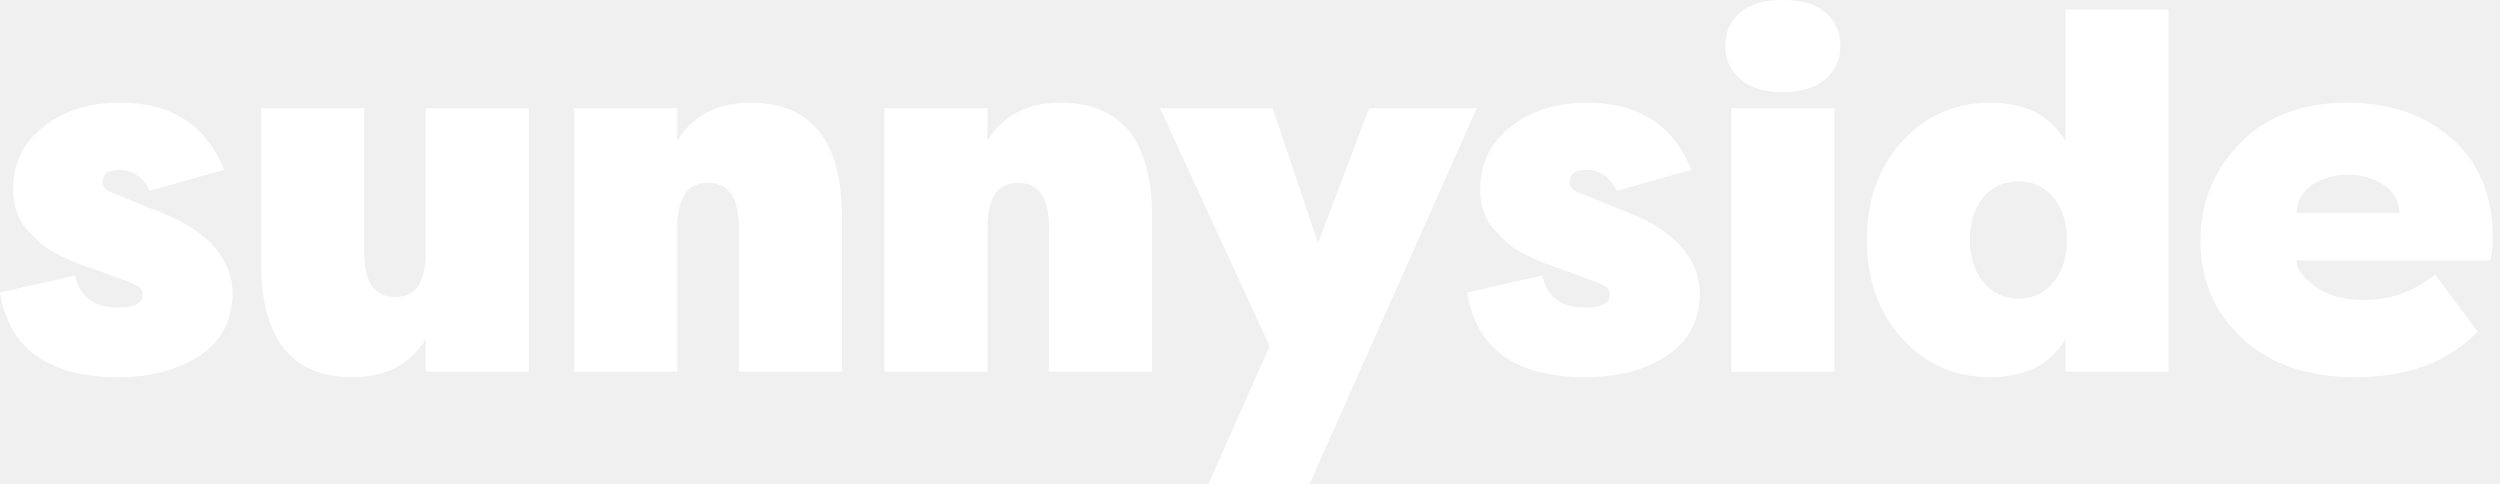
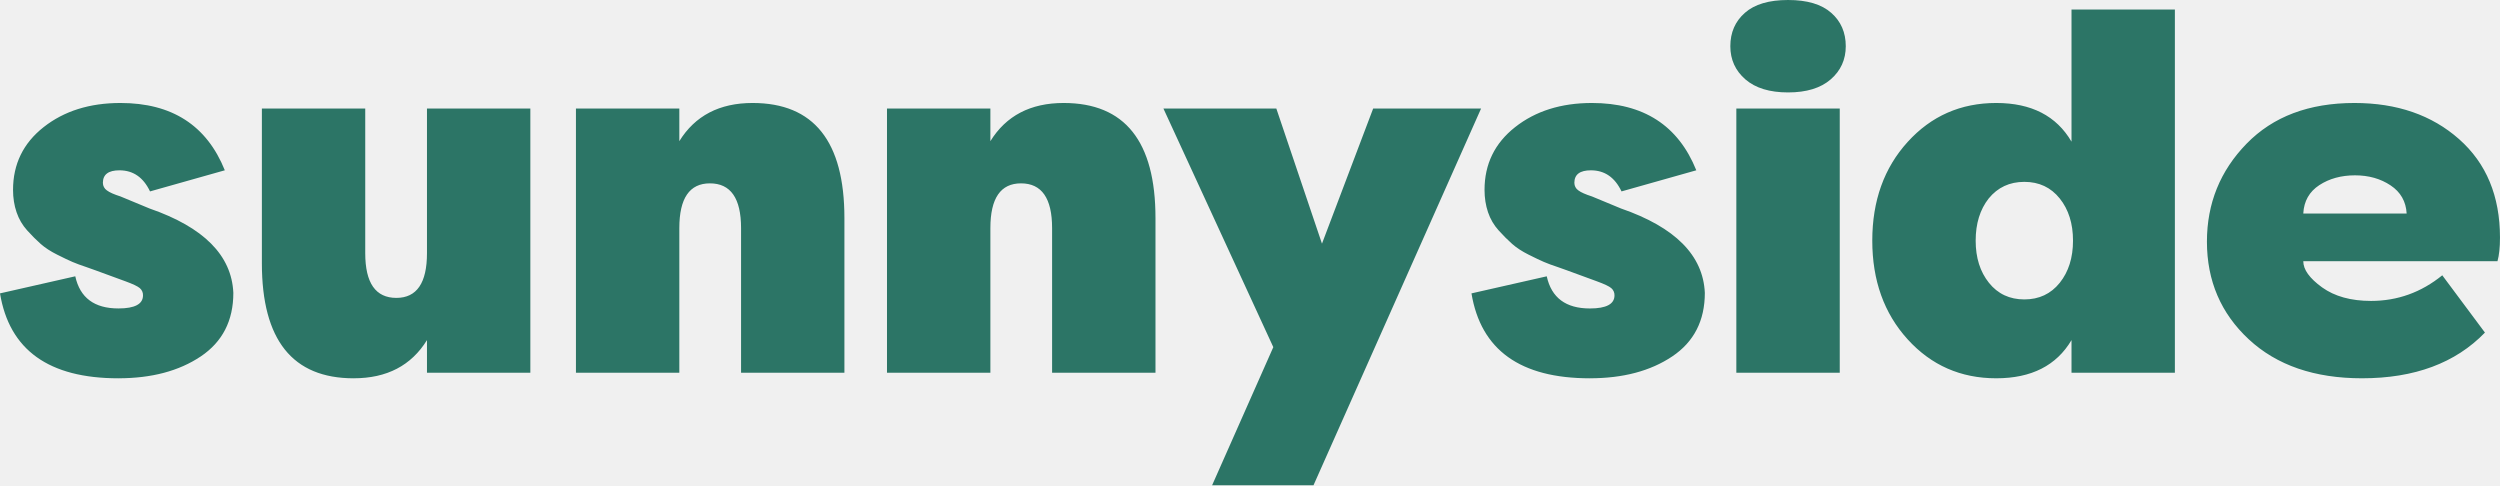
- <svg xmlns="http://www.w3.org/2000/svg" width="124" height="24">
-   <path d="M5.857 18.708c1.638 0 2.995-.36 4.07-1.08 1.075-.721 1.613-1.769 1.613-3.144-.083-1.855-1.464-3.246-4.144-4.173l-1.44-.597c-.314-.1-.538-.198-.67-.298a.45.45 0 01-.198-.373c0-.414.273-.62.819-.62.678 0 1.182.347 1.513 1.043l3.698-1.044c-.893-2.22-2.614-3.329-5.162-3.329-1.522 0-2.788.398-3.797 1.193C1.15 7.08.645 8.116.645 9.39c0 .398.058.766.174 1.106.116.34.29.638.521.894.232.257.455.48.67.671.215.19.488.369.82.534.33.166.582.286.756.36.174.075.41.162.707.261l.422.15 1.49.546c.363.133.6.244.707.335a.449.449 0 01.16.36c0 .431-.404.647-1.215.647-1.191 0-1.903-.53-2.134-1.59L0 14.509c.463 2.8 2.416 4.2 5.857 4.2zm11.636 0c1.638 0 2.845-.63 3.623-1.888v1.615h5.112V5.366h-5.112v7.156c0 1.474-.505 2.21-1.514 2.21-1.026 0-1.539-.736-1.539-2.21V5.366h-5.112v7.653c0 3.793 1.514 5.69 4.542 5.69zm16.103-.273V11.28c0-1.475.504-2.212 1.513-2.212 1.026 0 1.54.737 1.54 2.212v7.155h5.111v-7.652c0-3.793-1.513-5.69-4.541-5.69-1.638 0-2.846.63-3.623 1.888V5.366h-5.113v13.069h5.113zm15.383 0V11.28c0-1.475.504-2.212 1.514-2.212 1.025 0 1.538.737 1.538 2.212v7.155h5.113v-7.652c0-3.793-1.514-5.69-4.542-5.69-1.638 0-2.846.63-3.623 1.888V5.366h-5.113v13.069h5.113zM64.958 24l8.289-18.634H67.91l-2.532 6.684-2.258-6.684h-5.584l5.435 11.802L59.944 24h5.014zm13.67-5.292c1.638 0 2.995-.36 4.07-1.08 1.076-.721 1.614-1.769 1.614-3.144-.083-1.855-1.465-3.246-4.145-4.173l-1.44-.597c-.314-.1-.537-.198-.67-.298a.45.45 0 01-.198-.373c0-.414.273-.62.819-.62.678 0 1.183.347 1.514 1.043l3.698-1.044c-.894-2.22-2.614-3.329-5.162-3.329-1.522 0-2.788.398-3.797 1.193-1.01.795-1.514 1.83-1.514 3.105 0 .398.058.766.173 1.106.116.34.29.638.522.894.231.257.455.48.67.671.215.19.488.369.819.534.33.166.583.286.757.36.173.075.41.162.707.261l.422.15 1.489.546c.364.133.6.244.707.335a.449.449 0 01.161.36c0 .431-.405.647-1.216.647-1.19 0-1.902-.53-2.134-1.59l-3.723.844c.464 2.8 2.416 4.2 5.857 4.2zm9.8-14.137c.91 0 1.613-.215 2.11-.646.495-.43.744-.977.744-1.64 0-.678-.24-1.23-.72-1.651C90.082.21 89.371 0 88.428 0c-.943 0-1.655.211-2.135.634-.48.422-.72.973-.72 1.652 0 .662.249 1.209.745 1.64.497.43 1.2.645 2.11.645zm2.556 13.864V5.366H85.87v13.069h5.113zm7.74.273c1.737 0 2.977-.63 3.722-1.888v1.615h5.112V.472h-5.112v6.534c-.745-1.275-1.985-1.913-3.723-1.913-1.753 0-3.214.642-4.38 1.926-1.166 1.283-1.75 2.91-1.75 4.882 0 1.97.584 3.598 1.75 4.882 1.166 1.283 2.627 1.925 4.38 1.925zm1.39-3.9c-.729 0-1.312-.274-1.75-.82-.439-.547-.658-1.243-.658-2.087 0-.845.215-1.54.645-2.087.447-.547 1.034-.82 1.762-.82s1.311.273 1.75.82c.438.546.657 1.242.657 2.087 0 .844-.219 1.54-.657 2.087-.439.546-1.022.82-1.75.82zm16.698 3.9c2.597 0 4.624-.754 6.08-2.26l-2.11-2.833c-1.042.845-2.217 1.267-3.524 1.267-.992 0-1.799-.224-2.42-.67-.62-.448-.93-.879-.93-1.293h9.604c.083-.298.124-.687.124-1.167 0-2.054-.674-3.677-2.022-4.87-1.349-1.193-3.073-1.789-5.175-1.789-2.25 0-4.028.671-5.335 2.013-1.307 1.341-1.961 2.956-1.961 4.844 0 1.938.69 3.549 2.072 4.833 1.382 1.283 3.247 1.925 5.597 1.925zm2.208-8.149h-5.112c.033-.613.298-1.08.794-1.404.496-.323 1.084-.484 1.762-.484.678 0 1.266.165 1.762.497.497.331.761.795.794 1.391z" fill="#FFF" fill-rule="nonzero" />
+ <svg xmlns="http://www.w3.org/2000/svg" width="-124" height="24">
+   <path d="M5.857 18.708c1.638 0 2.995-.36 4.07-1.08 1.075-.721 1.613-1.769 1.613-3.144-.083-1.855-1.464-3.246-4.144-4.173l-1.44-.597c-.314-.1-.538-.198-.67-.298a.45.45 0 01-.198-.373c0-.414.273-.62.819-.62.678 0 1.182.347 1.513 1.043l3.698-1.044c-.893-2.22-2.614-3.329-5.162-3.329-1.522 0-2.788.398-3.797 1.193C1.15 7.08.645 8.116.645 9.39c0 .398.058.766.174 1.106.116.34.29.638.521.894.232.257.455.48.67.671.215.19.488.369.82.534.33.166.582.286.756.36.174.075.41.162.707.261l.422.15 1.49.546c.363.133.6.244.707.335a.449.449 0 01.16.36c0 .431-.404.647-1.215.647-1.191 0-1.903-.53-2.134-1.59L0 14.509c.463 2.8 2.416 4.2 5.857 4.2zm11.636 0c1.638 0 2.845-.63 3.623-1.888v1.615h5.112V5.366h-5.112v7.156c0 1.474-.505 2.21-1.514 2.21-1.026 0-1.539-.736-1.539-2.21V5.366h-5.112v7.653c0 3.793 1.514 5.69 4.542 5.69zm16.103-.273V11.28c0-1.475.504-2.212 1.513-2.212 1.026 0 1.54.737 1.54 2.212v7.155h5.111v-7.652c0-3.793-1.513-5.69-4.541-5.69-1.638 0-2.846.63-3.623 1.888V5.366h-5.113v13.069h5.113zm15.383 0V11.28c0-1.475.504-2.212 1.514-2.212 1.025 0 1.538.737 1.538 2.212v7.155h5.113v-7.652c0-3.793-1.514-5.69-4.542-5.69-1.638 0-2.846.63-3.623 1.888V5.366h-5.113v13.069h5.113zM64.958 24l8.289-18.634H67.91l-2.532 6.684-2.258-6.684h-5.584l5.435 11.802L59.944 24h5.014zm13.67-5.292c1.638 0 2.995-.36 4.07-1.08 1.076-.721 1.614-1.769 1.614-3.144-.083-1.855-1.465-3.246-4.145-4.173l-1.44-.597c-.314-.1-.537-.198-.67-.298a.45.45 0 01-.198-.373c0-.414.273-.62.819-.62.678 0 1.183.347 1.514 1.043l3.698-1.044c-.894-2.22-2.614-3.329-5.162-3.329-1.522 0-2.788.398-3.797 1.193-1.01.795-1.514 1.83-1.514 3.105 0 .398.058.766.173 1.106.116.34.29.638.522.894.231.257.455.48.67.671.215.19.488.369.819.534.33.166.583.286.757.36.173.075.41.162.707.261l.422.15 1.489.546c.364.133.6.244.707.335a.449.449 0 01.161.36c0 .431-.405.647-1.216.647-1.19 0-1.902-.53-2.134-1.59l-3.723.844c.464 2.8 2.416 4.2 5.857 4.2zm9.8-14.137c.91 0 1.613-.215 2.11-.646.495-.43.744-.977.744-1.64 0-.678-.24-1.23-.72-1.651C90.082.21 89.371 0 88.428 0c-.943 0-1.655.211-2.135.634-.48.422-.72.973-.72 1.652 0 .662.249 1.209.745 1.64.497.43 1.2.645 2.11.645zm2.556 13.864V5.366H85.87v13.069h5.113zm7.74.273c1.737 0 2.977-.63 3.722-1.888v1.615h5.112V.472h-5.112v6.534c-.745-1.275-1.985-1.913-3.723-1.913-1.753 0-3.214.642-4.38 1.926-1.166 1.283-1.75 2.91-1.75 4.882 0 1.97.584 3.598 1.75 4.882 1.166 1.283 2.627 1.925 4.38 1.925zm1.39-3.9c-.729 0-1.312-.274-1.75-.82-.439-.547-.658-1.243-.658-2.087 0-.845.215-1.54.645-2.087.447-.547 1.034-.82 1.762-.82s1.311.273 1.75.82c.438.546.657 1.242.657 2.087 0 .844-.219 1.54-.657 2.087-.439.546-1.022.82-1.75.82zm16.698 3.9c2.597 0 4.624-.754 6.08-2.26l-2.11-2.833c-1.042.845-2.217 1.267-3.524 1.267-.992 0-1.799-.224-2.42-.67-.62-.448-.93-.879-.93-1.293h9.604c.083-.298.124-.687.124-1.167 0-2.054-.674-3.677-2.022-4.87-1.349-1.193-3.073-1.789-5.175-1.789-2.25 0-4.028.671-5.335 2.013-1.307 1.341-1.961 2.956-1.961 4.844 0 1.938.69 3.549 2.072 4.833 1.382 1.283 3.247 1.925 5.597 1.925zm2.208-8.149h-5.112c.033-.613.298-1.08.794-1.404.496-.323 1.084-.484 1.762-.484.678 0 1.266.165 1.762.497.497.331.761.795.794 1.391z" fill="#2c7566" fill-rule="nonzero" />
</svg>
